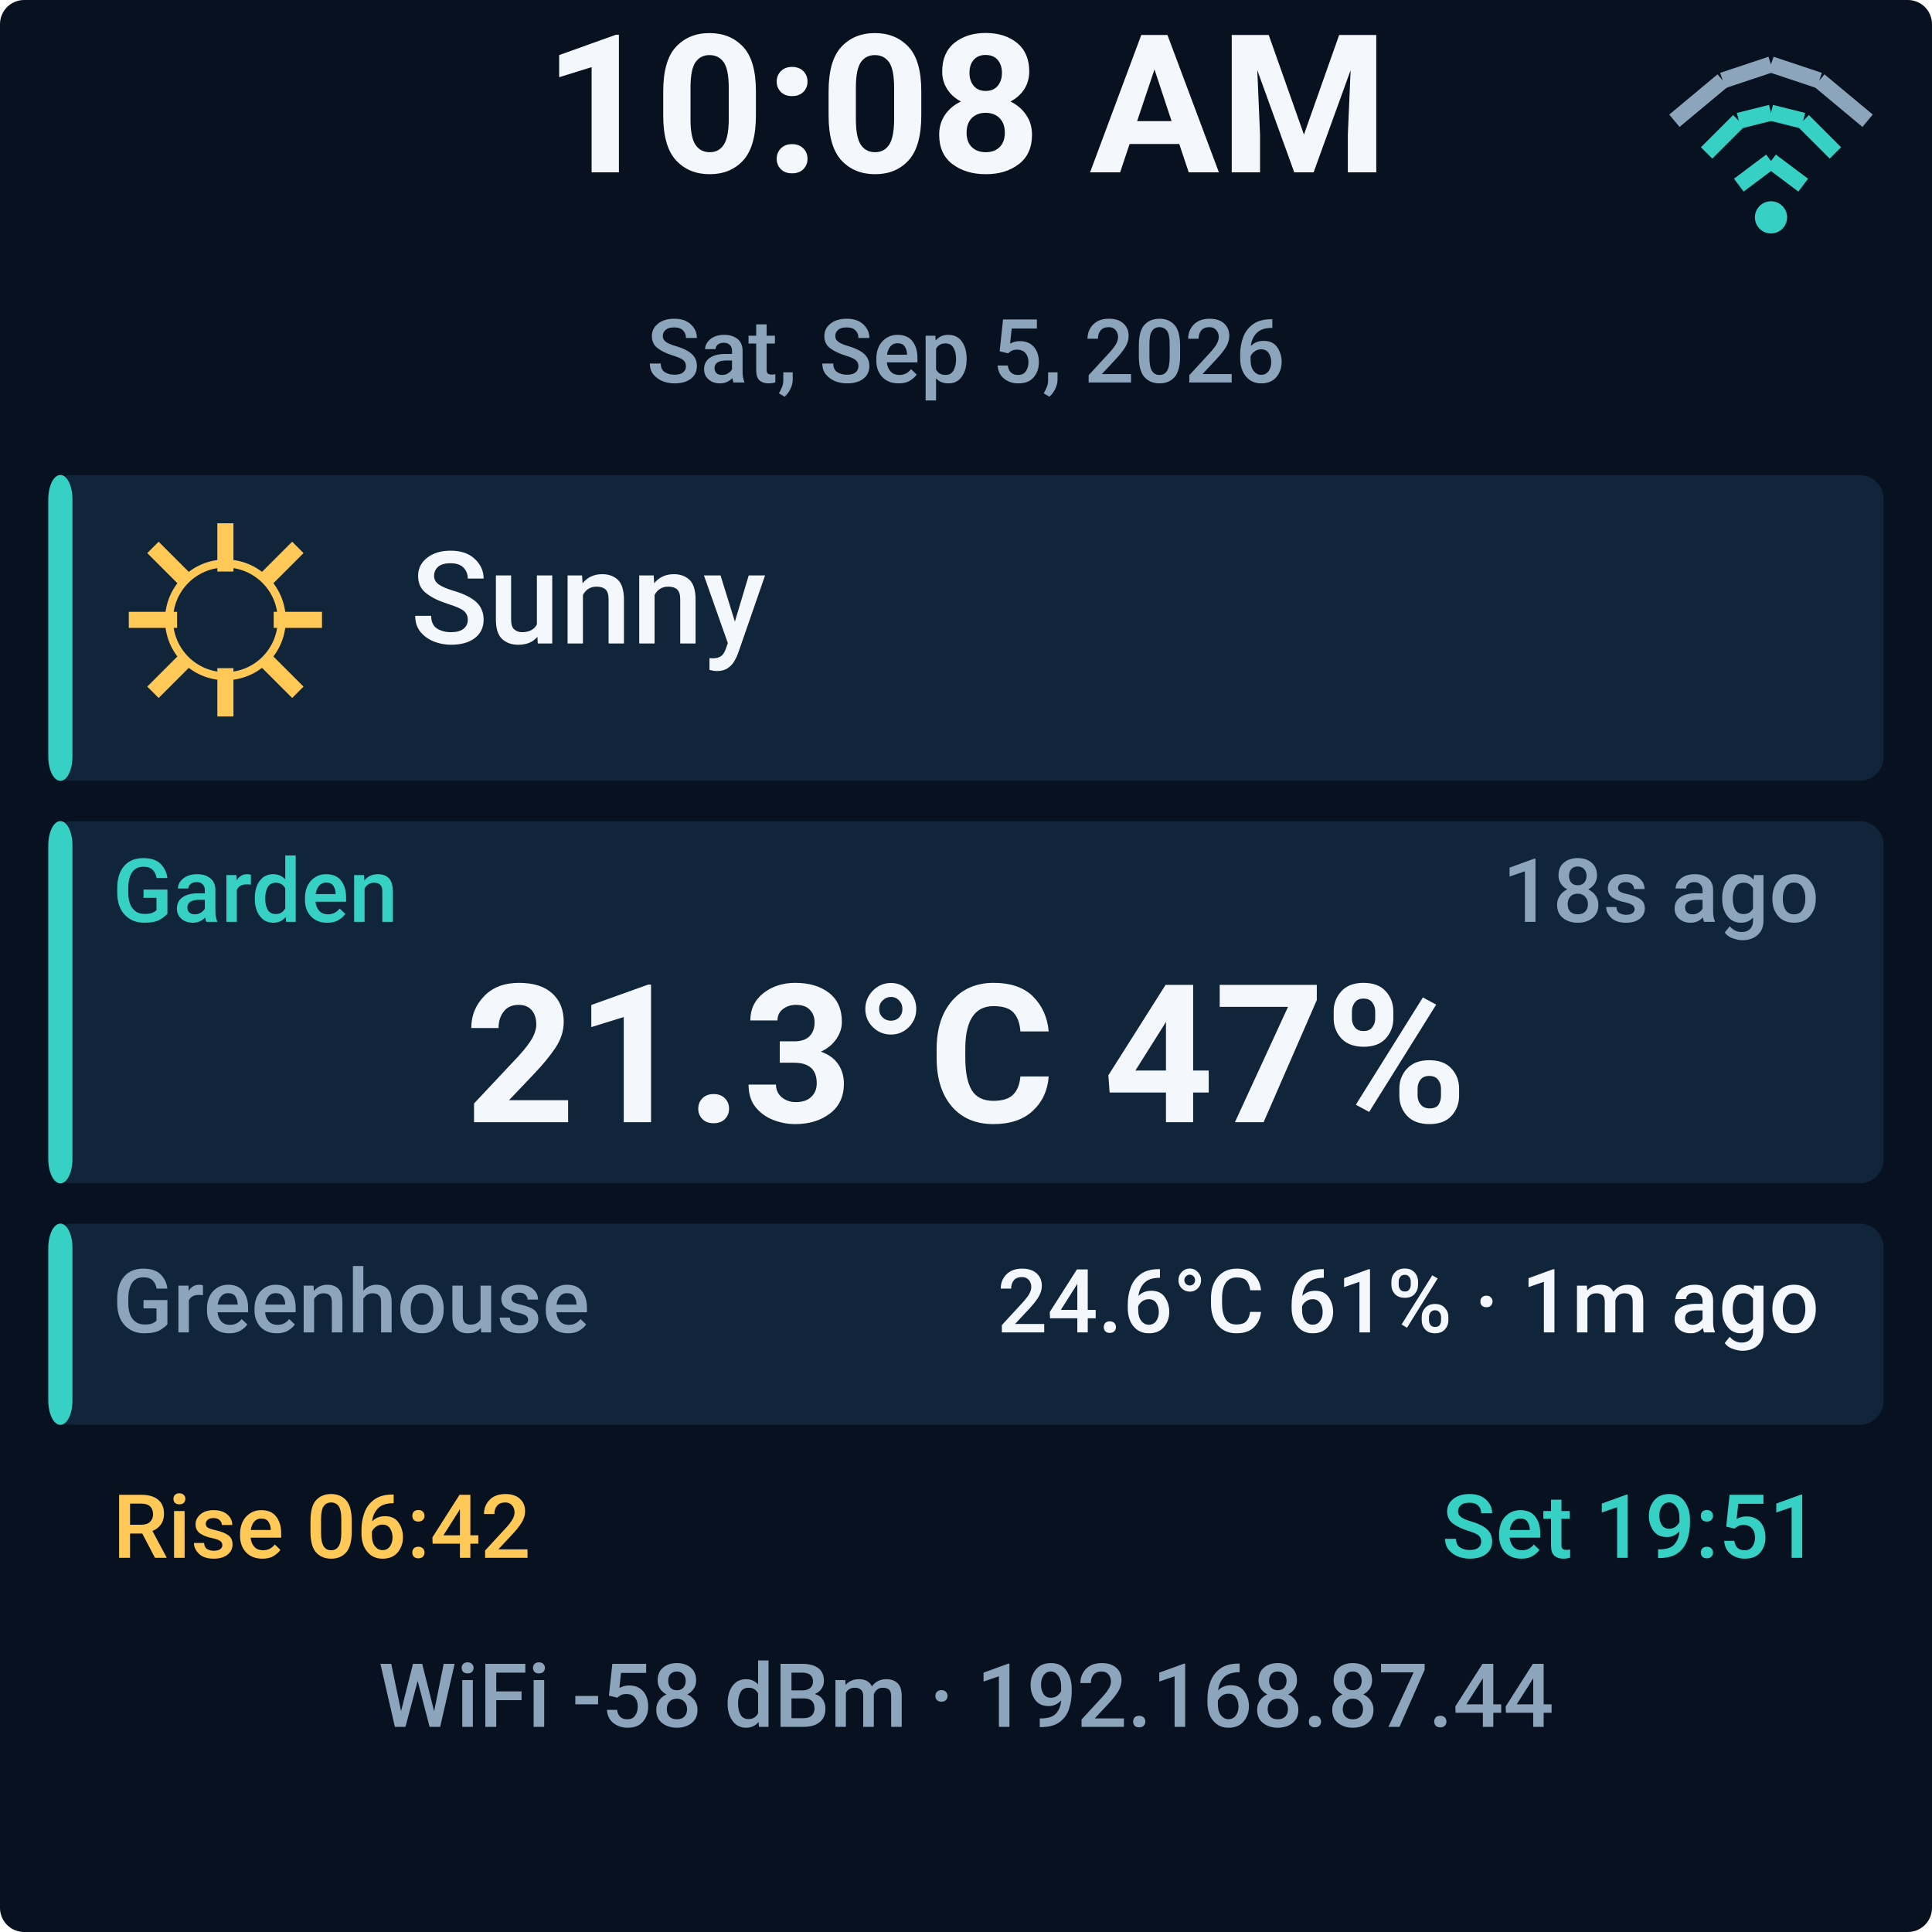
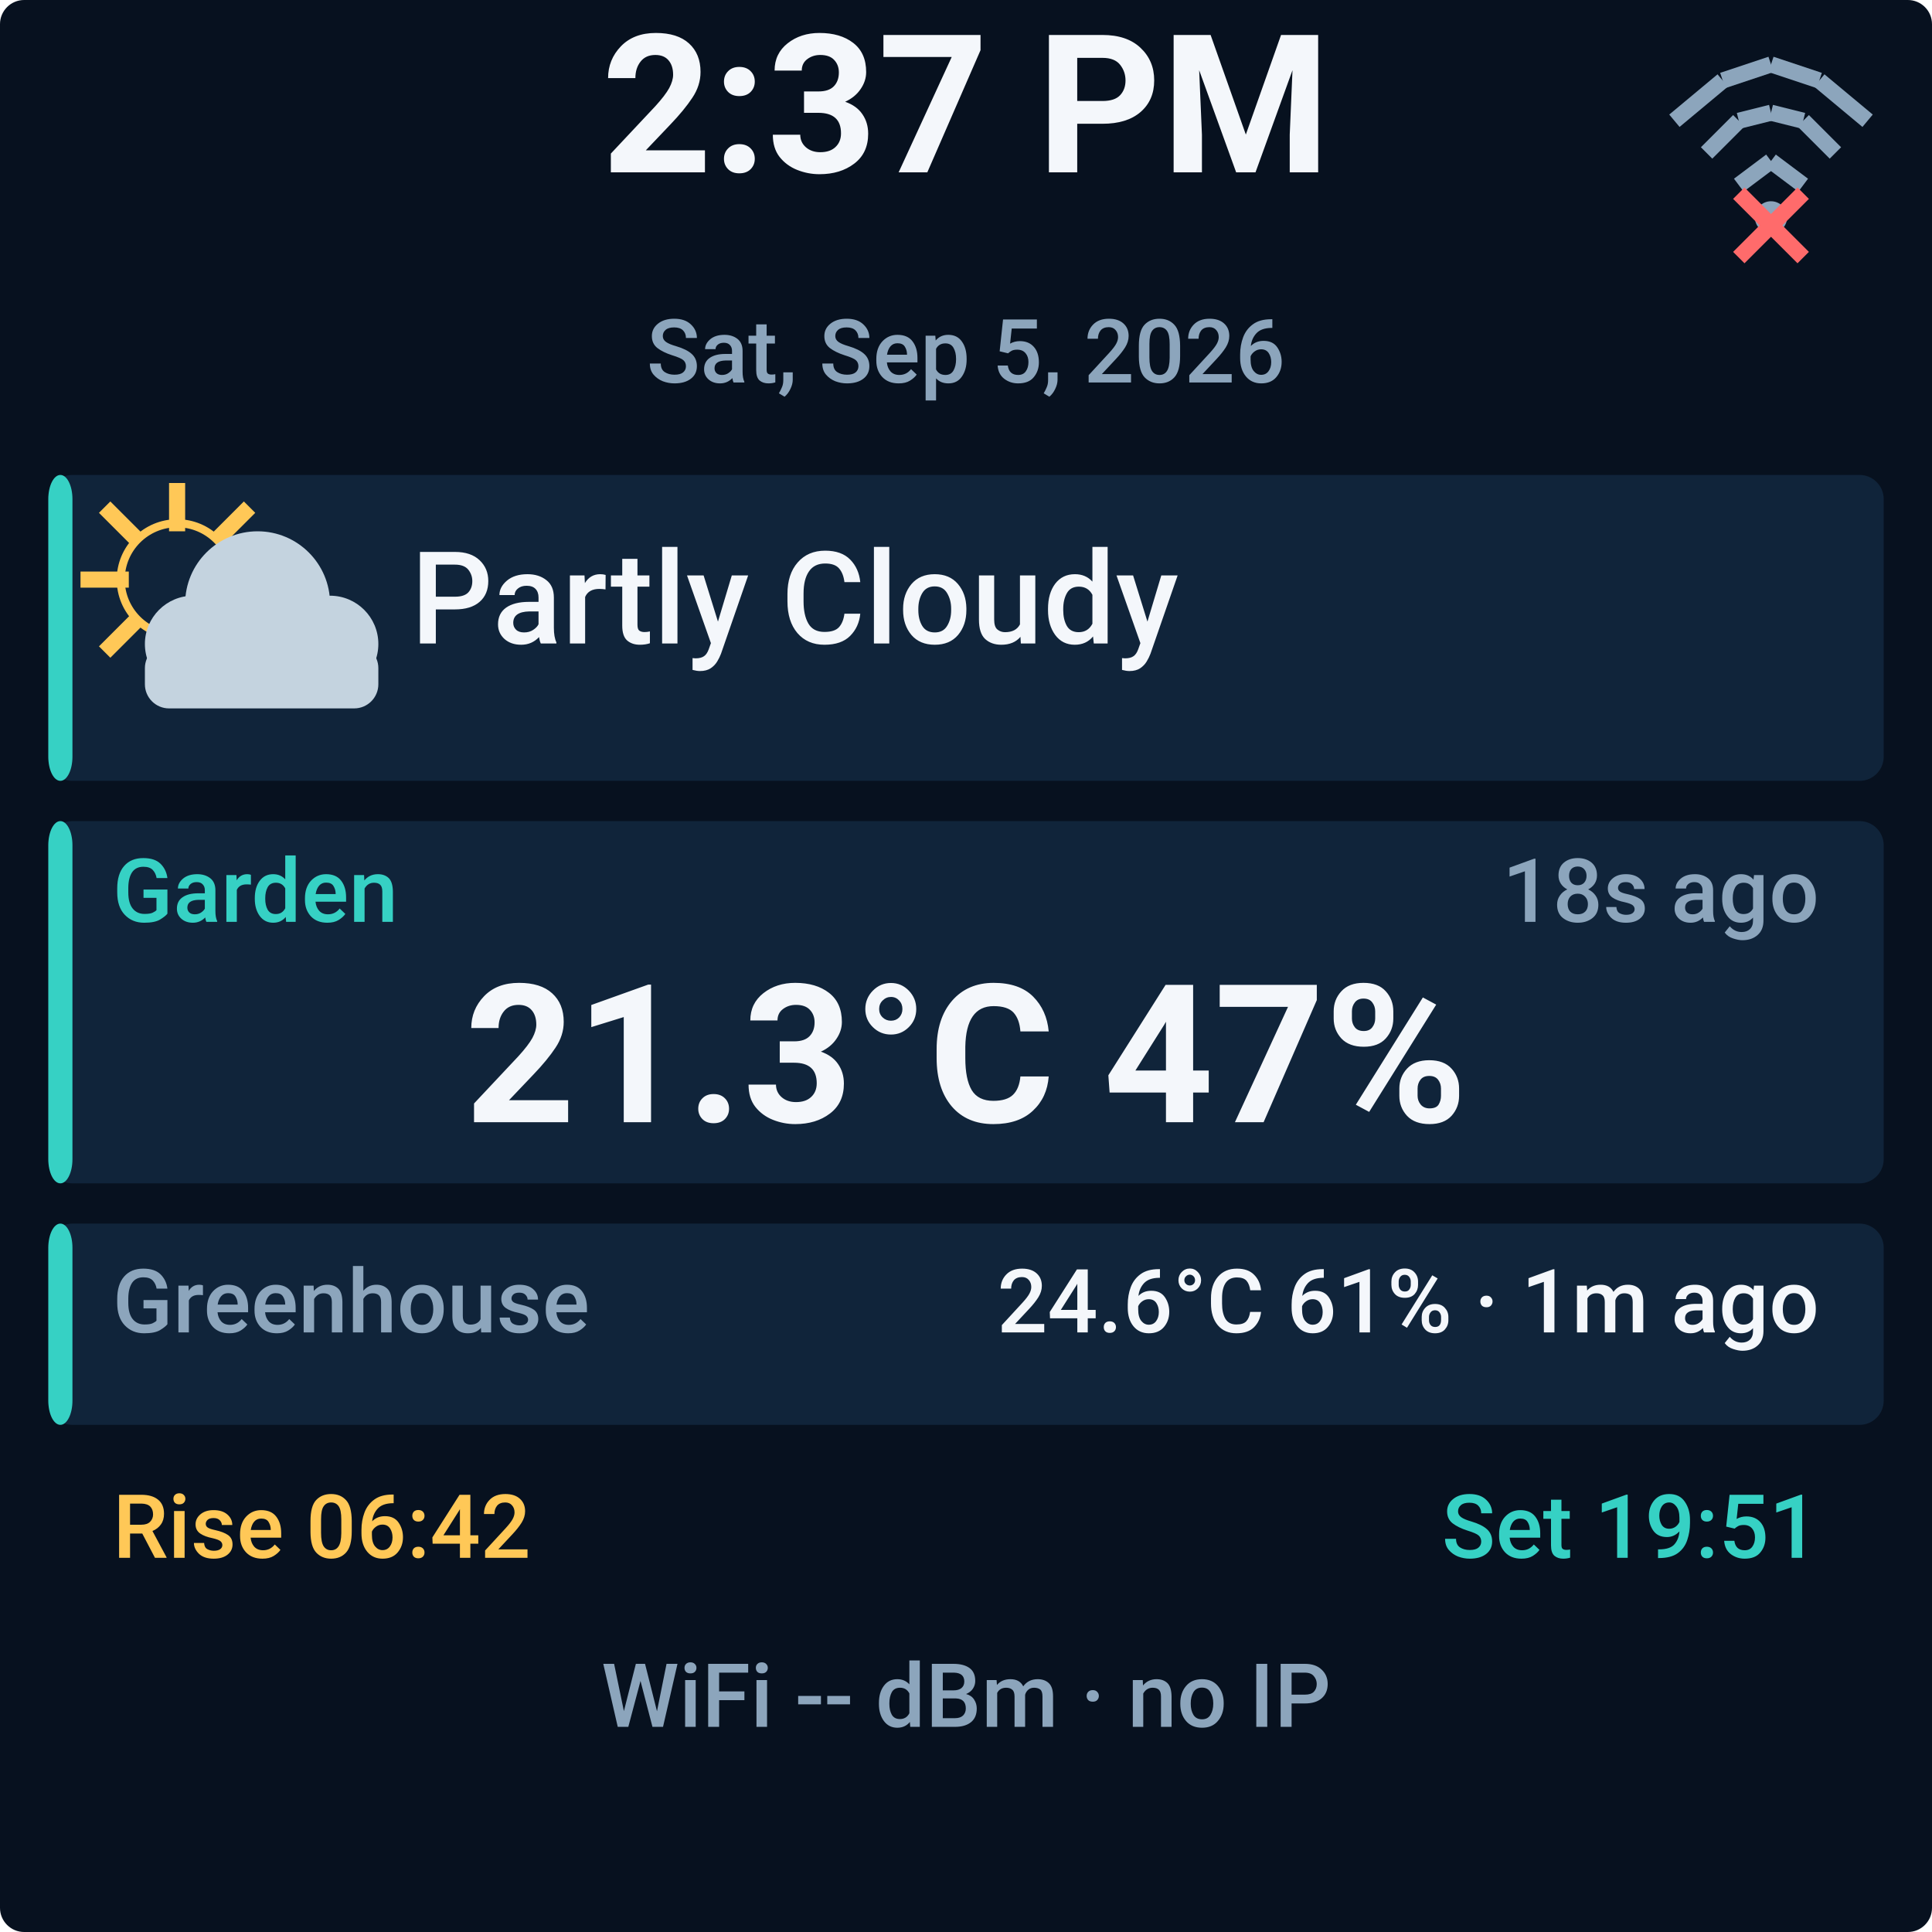
<svg xmlns="http://www.w3.org/2000/svg" width="480" height="480" viewBox="0 0 240 240">
  <style>text{font-family:Roboto,Arial,sans-serif}</style>
  <rect x="0" y="0" width="240" height="240" rx="3" fill="#07111f" />
  <line x1="208" y1="15" x2="214" y2="10" stroke="#8ca5bc" stroke-width="2" />
  <line x1="214" y1="10" x2="220" y2="8" stroke="#8ca5bc" stroke-width="2" />
  <line x1="220" y1="8" x2="226" y2="10" stroke="#8ca5bc" stroke-width="2" />
  <line x1="226" y1="10" x2="232" y2="15" stroke="#8ca5bc" stroke-width="2" />
-   <line x1="212" y1="19" x2="216" y2="15" stroke="#36d1c4" stroke-width="2" />
-   <line x1="216" y1="15" x2="220" y2="14" stroke="#36d1c4" stroke-width="2" />
-   <line x1="220" y1="14" x2="224" y2="15" stroke="#36d1c4" stroke-width="2" />
-   <line x1="224" y1="15" x2="228" y2="19" stroke="#36d1c4" stroke-width="2" />
-   <line x1="216" y1="23" x2="220" y2="20" stroke="#36d1c4" stroke-width="2" />
-   <line x1="220" y1="20" x2="224" y2="23" stroke="#36d1c4" stroke-width="2" />
-   <circle cx="220" cy="27" r="2" fill="#36d1c4" />
-   <text x="120" y="5" fill="#f4f7fb" font-size="24" font-weight="700" text-anchor="middle" dominant-baseline="hanging">10:08 AM</text>
+   <line x1="212" y1="19" x2="216" y2="15" stroke="#8ca5bc" stroke-width="2" />
+   <line x1="216" y1="15" x2="220" y2="14" stroke="#8ca5bc" stroke-width="2" />
+   <line x1="220" y1="14" x2="224" y2="15" stroke="#8ca5bc" stroke-width="2" />
+   <line x1="224" y1="15" x2="228" y2="19" stroke="#8ca5bc" stroke-width="2" />
+   <line x1="216" y1="23" x2="220" y2="20" stroke="#8ca5bc" stroke-width="2" />
+   <line x1="220" y1="20" x2="224" y2="23" stroke="#8ca5bc" stroke-width="2" />
+   <circle cx="220" cy="27" r="2" fill="#8ca5bc" />
+   <line x1="216" y1="24" x2="224" y2="32" stroke="#ff6b6b" stroke-width="2" />
+   <line x1="224" y1="24" x2="216" y2="32" stroke="#ff6b6b" stroke-width="2" />
+   <text x="120" y="5" fill="#f4f7fb" font-size="24" font-weight="700" text-anchor="middle" dominant-baseline="hanging">2:37 PM</text>
  <text x="120" y="40" fill="#8ca5bc" font-size="11" font-weight="500" text-anchor="middle" dominant-baseline="hanging">Sat, Sep 5, 2026</text>
  <rect x="6" y="59" width="228" height="38" rx="3" fill="#10243a" />
  <rect x="6" y="59" width="3" height="38" rx="3" fill="#36d1c4" />
-   <circle cx="28" cy="77" r="7" fill="none" stroke="#ffc857" />
-   <line x1="16" y1="77" x2="22" y2="77" stroke="#ffc857" stroke-width="2" />
-   <line x1="28" y1="65" x2="28" y2="71" stroke="#ffc857" stroke-width="2" />
-   <line x1="40" y1="77" x2="34" y2="77" stroke="#ffc857" stroke-width="2" />
-   <line x1="28" y1="89" x2="28" y2="83" stroke="#ffc857" stroke-width="2" />
-   <line x1="19" y1="68" x2="23" y2="72" stroke="#ffc857" stroke-width="2" />
-   <line x1="37" y1="68" x2="33" y2="72" stroke="#ffc857" stroke-width="2" />
-   <line x1="19" y1="86" x2="23" y2="82" stroke="#ffc857" stroke-width="2" />
-   <line x1="37" y1="86" x2="33" y2="82" stroke="#ffc857" stroke-width="2" />
-   <text x="51" y="69" fill="#f4f7fb" font-size="16" font-weight="500" text-anchor="start" dominant-baseline="hanging">Sunny</text>
+   <circle cx="22" cy="72" r="7" fill="none" stroke="#ffc857" />
+   <line x1="10" y1="72" x2="16" y2="72" stroke="#ffc857" stroke-width="2" />
+   <line x1="22" y1="60" x2="22" y2="66" stroke="#ffc857" stroke-width="2" />
+   <line x1="34" y1="72" x2="28" y2="72" stroke="#ffc857" stroke-width="2" />
+   <line x1="22" y1="84" x2="22" y2="78" stroke="#ffc857" stroke-width="2" />
+   <line x1="13" y1="63" x2="17" y2="67" stroke="#ffc857" stroke-width="2" />
+   <line x1="31" y1="63" x2="27" y2="67" stroke="#ffc857" stroke-width="2" />
+   <line x1="13" y1="81" x2="17" y2="77" stroke="#ffc857" stroke-width="2" />
+   <line x1="31" y1="81" x2="27" y2="77" stroke="#ffc857" stroke-width="2" />
+   <circle cx="24" cy="80" r="6" fill="#c4d3df" />
+   <circle cx="32" cy="75" r="9" fill="#c4d3df" />
+   <circle cx="41" cy="80" r="6" fill="#c4d3df" />
+   <rect x="18" y="80" width="29" height="8" rx="3" fill="#c4d3df" />
+   <text x="51" y="69" fill="#f4f7fb" font-size="16" font-weight="500" text-anchor="start" dominant-baseline="hanging">Partly Cloudy</text>
  <rect x="6" y="102" width="228" height="45" rx="3" fill="#10243a" />
  <rect x="6" y="102" width="3" height="45" rx="3" fill="#36d1c4" />
  <text x="14" y="107" fill="#36d1c4" font-size="11" font-weight="500" text-anchor="start" dominant-baseline="hanging">Garden</text>
  <text x="226" y="107" fill="#8ca5bc" font-size="11" font-weight="500" text-anchor="end" dominant-baseline="hanging">18s ago</text>
  <text x="120" y="123" fill="#f4f7fb" font-size="24" font-weight="700" text-anchor="middle" dominant-baseline="hanging">21.3°C  47%</text>
  <rect x="6" y="152" width="228" height="25" rx="3" fill="#10243a" />
  <rect x="6" y="152" width="3" height="25" rx="3" fill="#36d1c4" />
  <text x="14" y="158" fill="#8ca5bc" font-size="11" font-weight="500" text-anchor="start" dominant-baseline="hanging">Greenhouse</text>
  <text x="226" y="158" fill="#f4f7fb" font-size="11" font-weight="500" text-anchor="end" dominant-baseline="hanging">24.6°C  61% · 1m ago</text>
  <text x="14" y="186" fill="#ffc857" font-size="11" font-weight="500" text-anchor="start" dominant-baseline="hanging">Rise 06:42</text>
  <text x="226" y="186" fill="#36d1c4" font-size="11" font-weight="500" text-anchor="end" dominant-baseline="hanging">Set 19:51</text>
-   <text x="120" y="207" fill="#8ca5bc" font-size="11" font-weight="500" text-anchor="middle" dominant-baseline="hanging">WiFi -58 dBm  ·  192.168.87.44</text>
+   <text x="120" y="207" fill="#8ca5bc" font-size="11" font-weight="500" text-anchor="middle" dominant-baseline="hanging">WiFi -- dBm  ·  no IP</text>
</svg>
